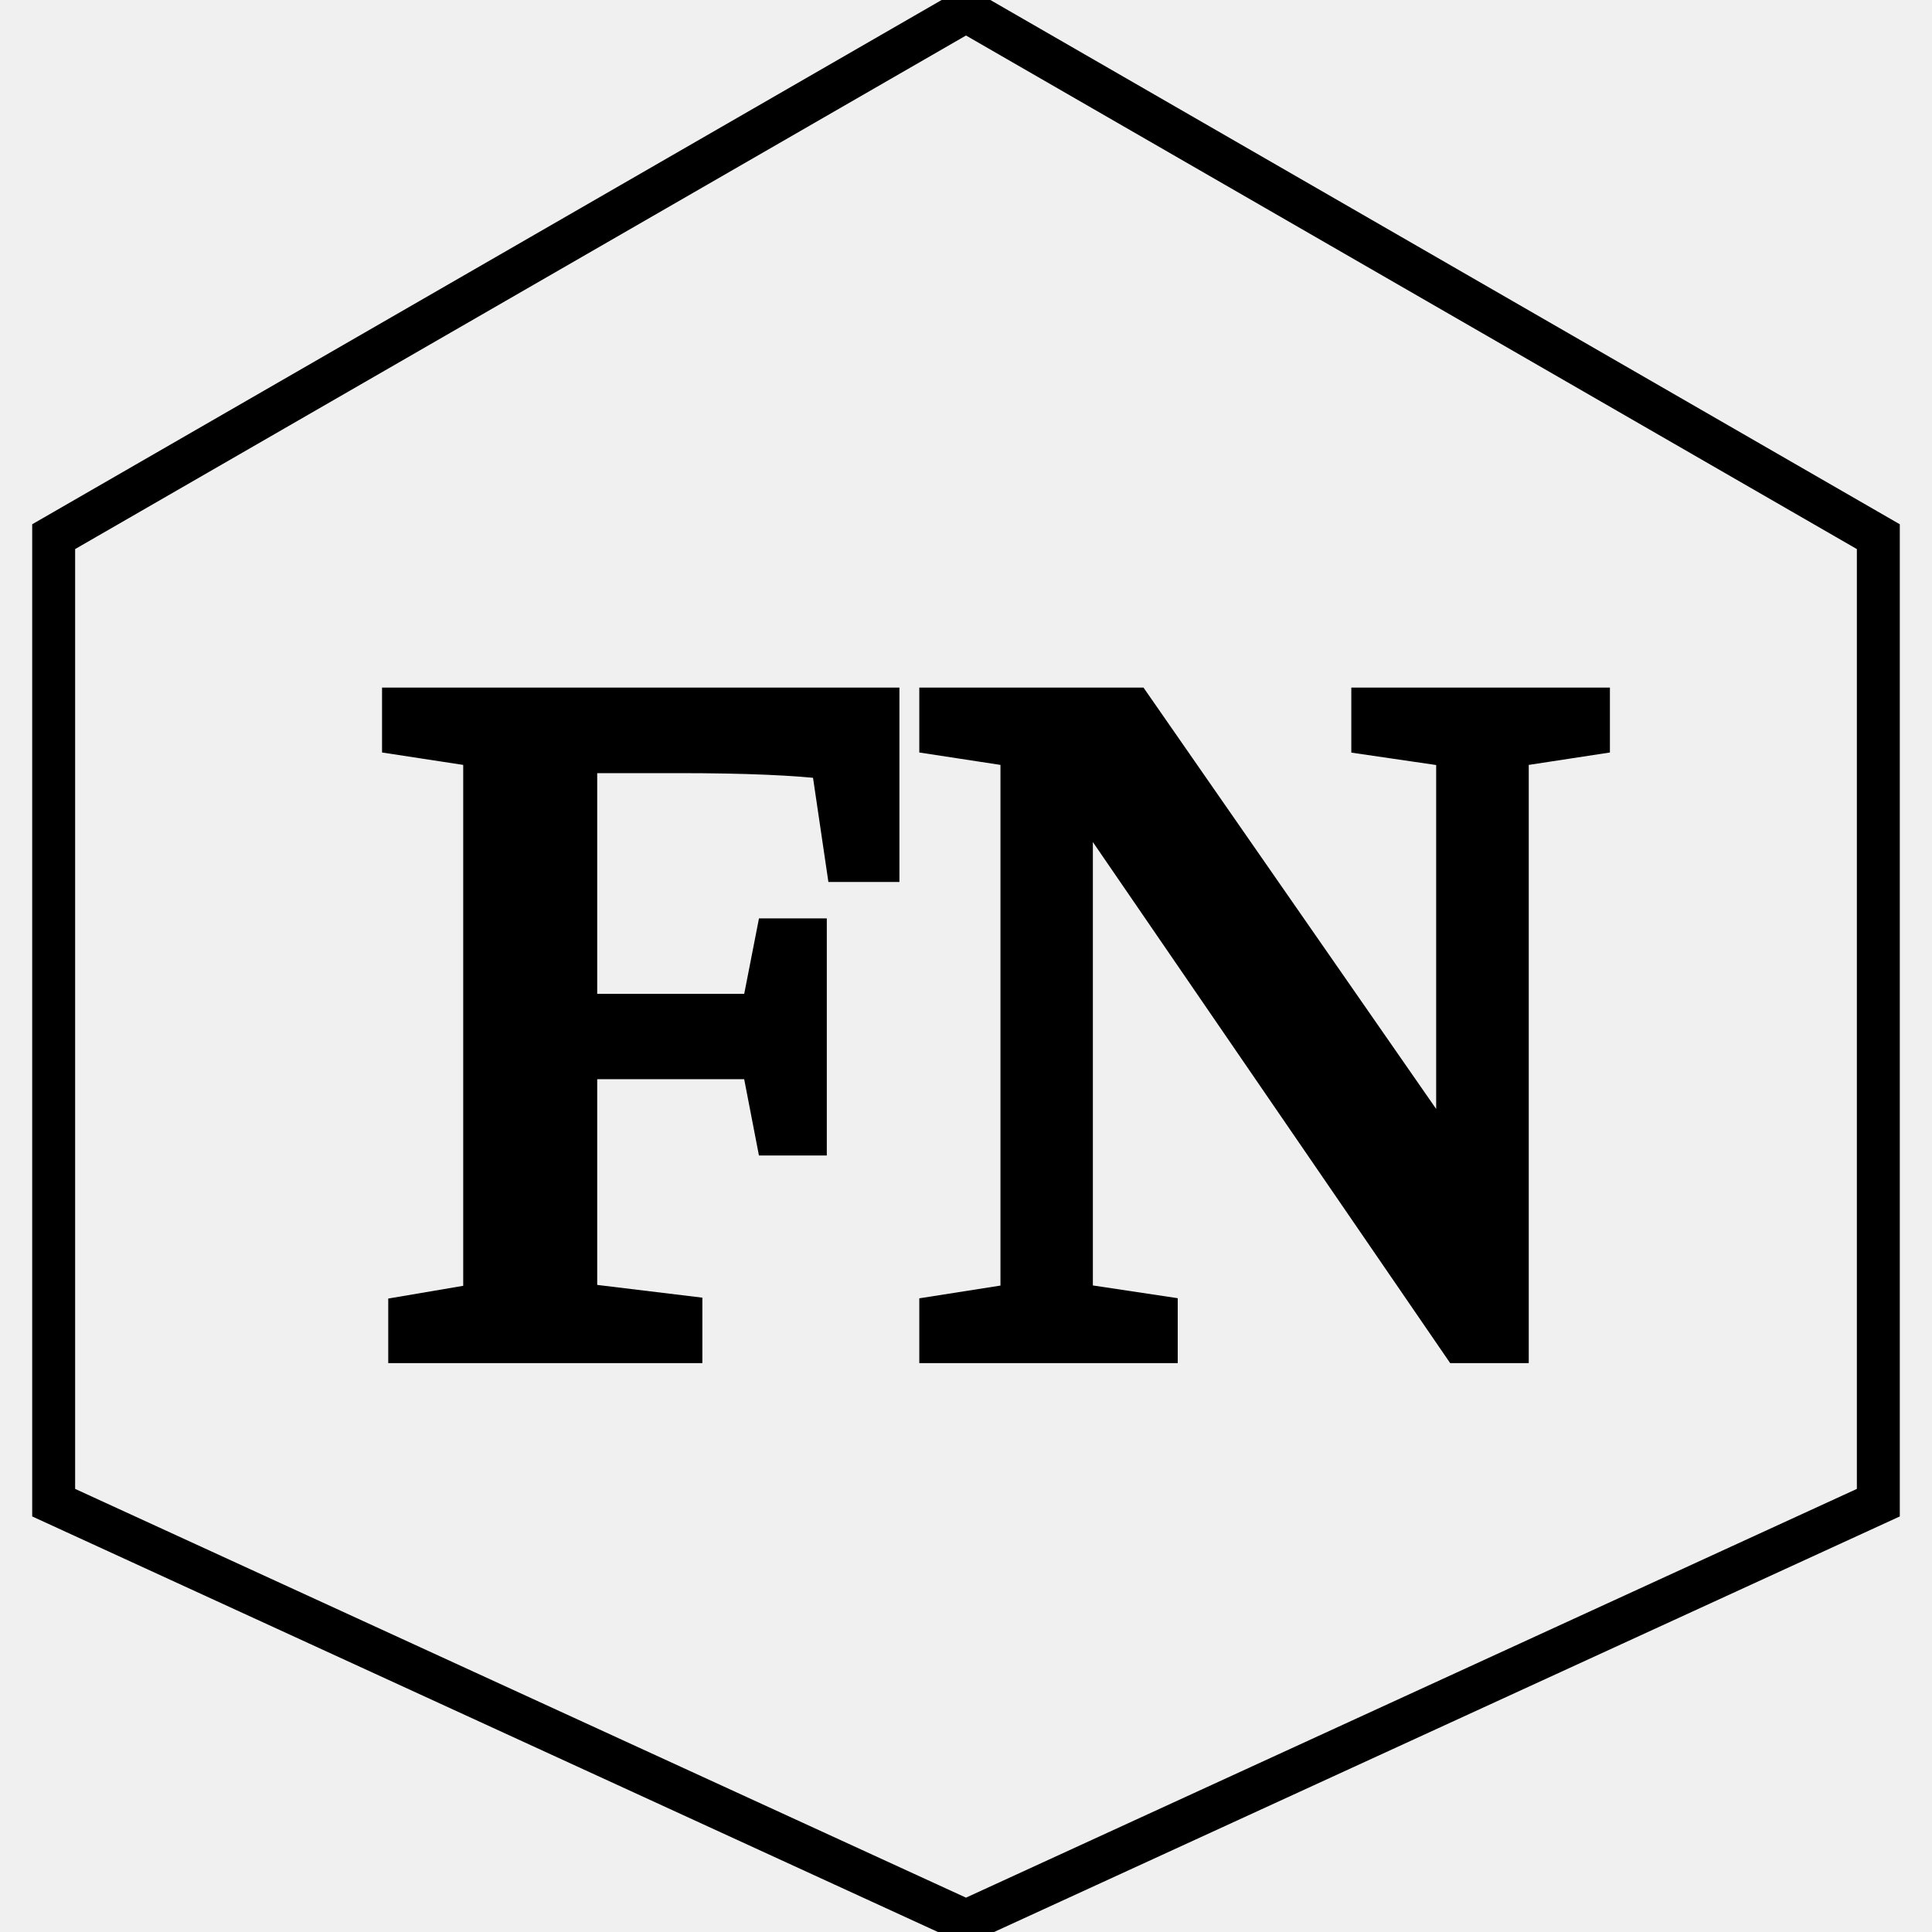
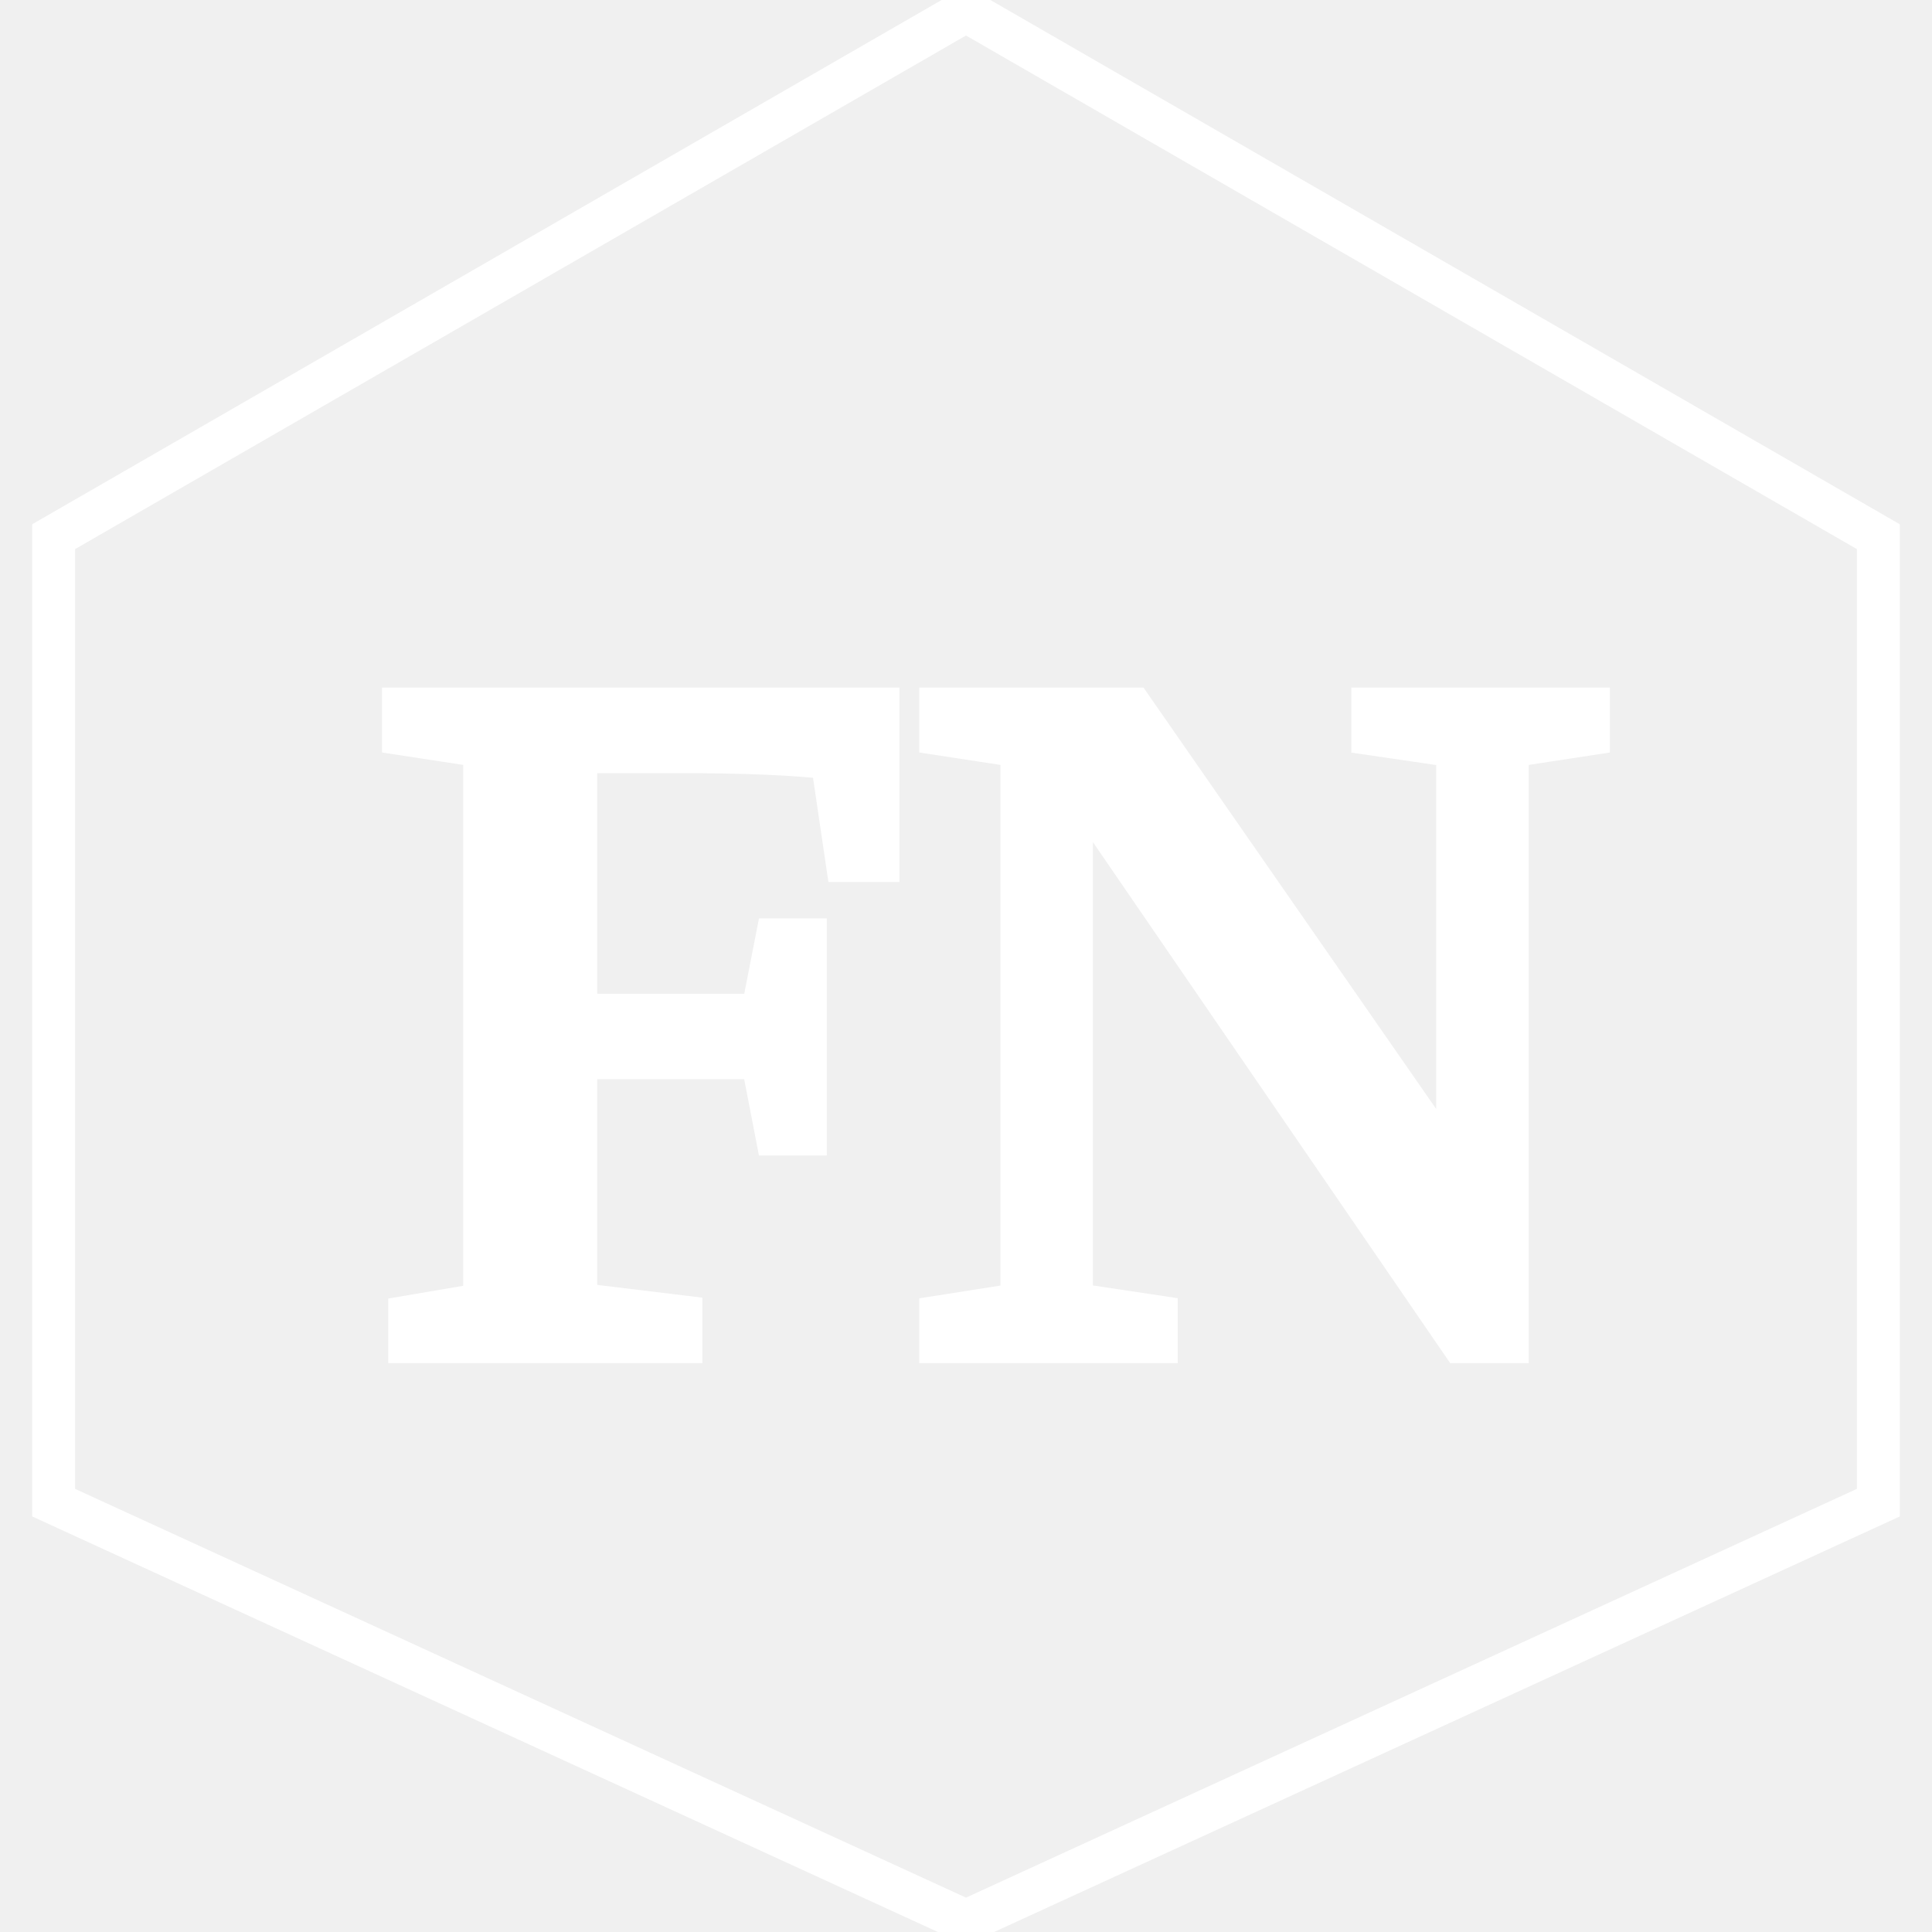
- <svg xmlns="http://www.w3.org/2000/svg" viewBox="0 0 180 180" style="fill:none;stroke:black;stroke-width:4; ">
+ <svg xmlns="http://www.w3.org/2000/svg" viewBox="0 0 180 180" style="fill:none;stroke:white;stroke-width:4; ">
  <path d="M90 1 L5 50 L5 140 L90 179 L175 140 L175 50z " />
  <a href="http://google.com/" target="_blank">
-     <text x="35" y="125" fill="black" font-size="90">FN</text>
+     <text x="35" y="125" fill="white" font-size="90">FN</text>
  </a>
</svg>
